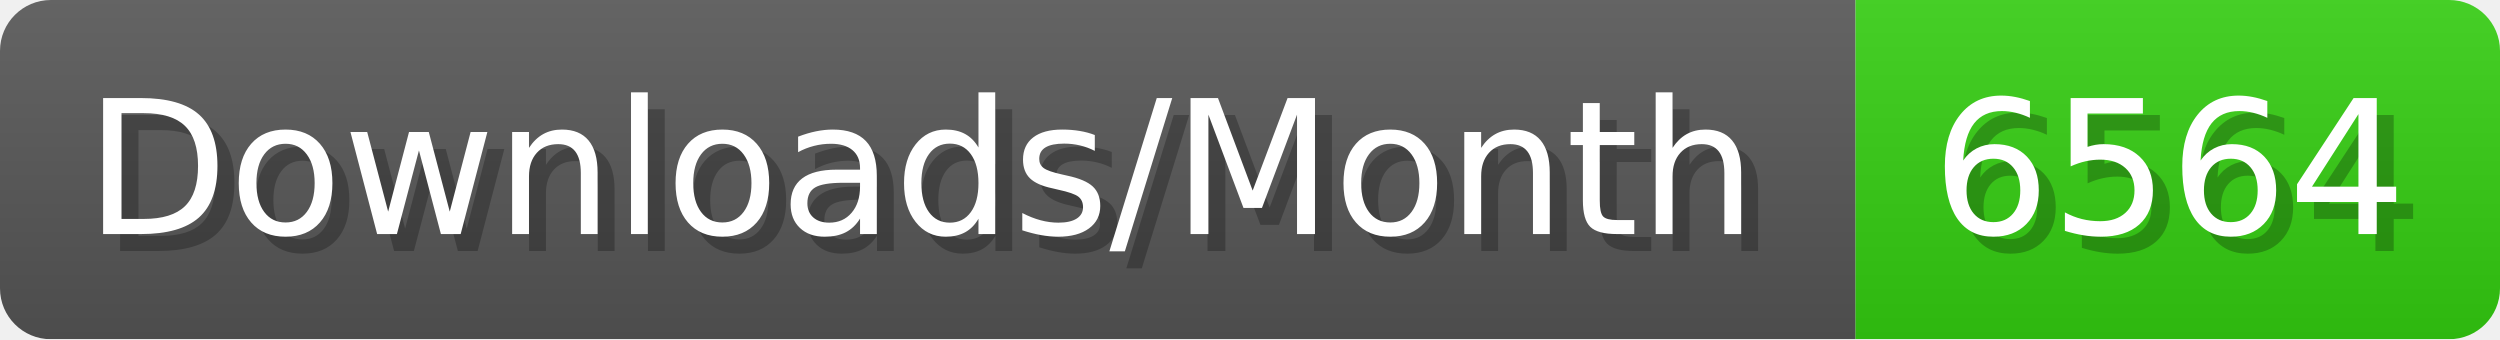
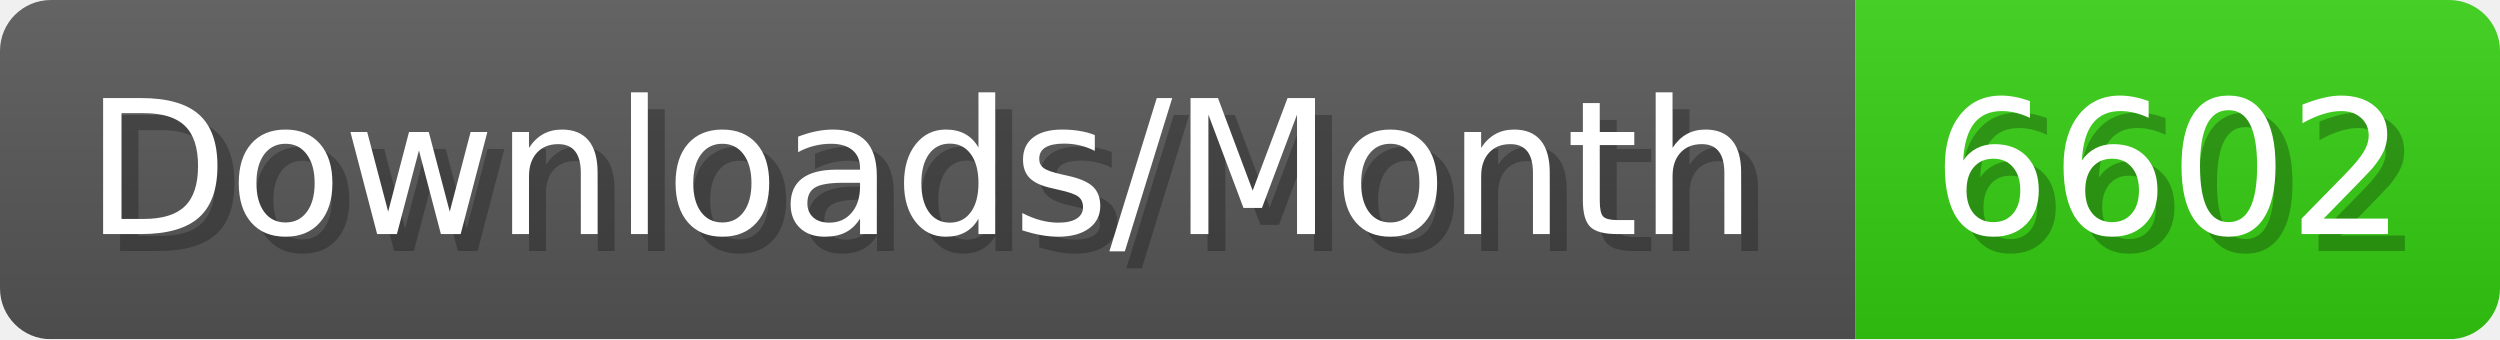
- <svg xmlns="http://www.w3.org/2000/svg" width="147.4" height="20" viewBox="0 0 1474 200" role="img" aria-label="Downloads/Month: 6564">
+ <svg xmlns="http://www.w3.org/2000/svg" width="147.4" height="20" viewBox="0 0 1474 200" role="img" aria-label="Downloads/Month: 6602">
  <linearGradient id="YlXUI" x2="0" y2="100%">
    <stop offset="0" stop-opacity=".1" stop-color="#EEE" />
    <stop offset="1" stop-opacity=".1" />
  </linearGradient>
  <mask id="JHhop">
    <rect width="1474" height="200" rx="30" fill="#FFF" />
  </mask>
  <g mask="url(#JHhop)">
    <rect width="1094" height="200" fill="#555" />
    <rect width="380" height="200" fill="#3C1" x="1094" />
    <rect width="1474" height="200" fill="url(#YlXUI)" />
  </g>
  <g aria-hidden="true" fill="#fff" text-anchor="start" font-family="Verdana,DejaVu Sans,sans-serif" font-size="110">
    <text x="60" y="148" textLength="994" fill="#000" opacity="0.25">Downloads/Month</text>
    <text x="50" y="138" textLength="994">Downloads/Month</text>
-     <text x="1149" y="148" textLength="280" fill="#000" opacity="0.25">6564</text>
-     <text x="1139" y="138" textLength="280">6564</text>
+     <text x="1149" y="148" textLength="280" fill="#000" opacity="0.25">6602</text>
+     <text x="1139" y="138" textLength="280">6602</text>
  </g>
</svg>
